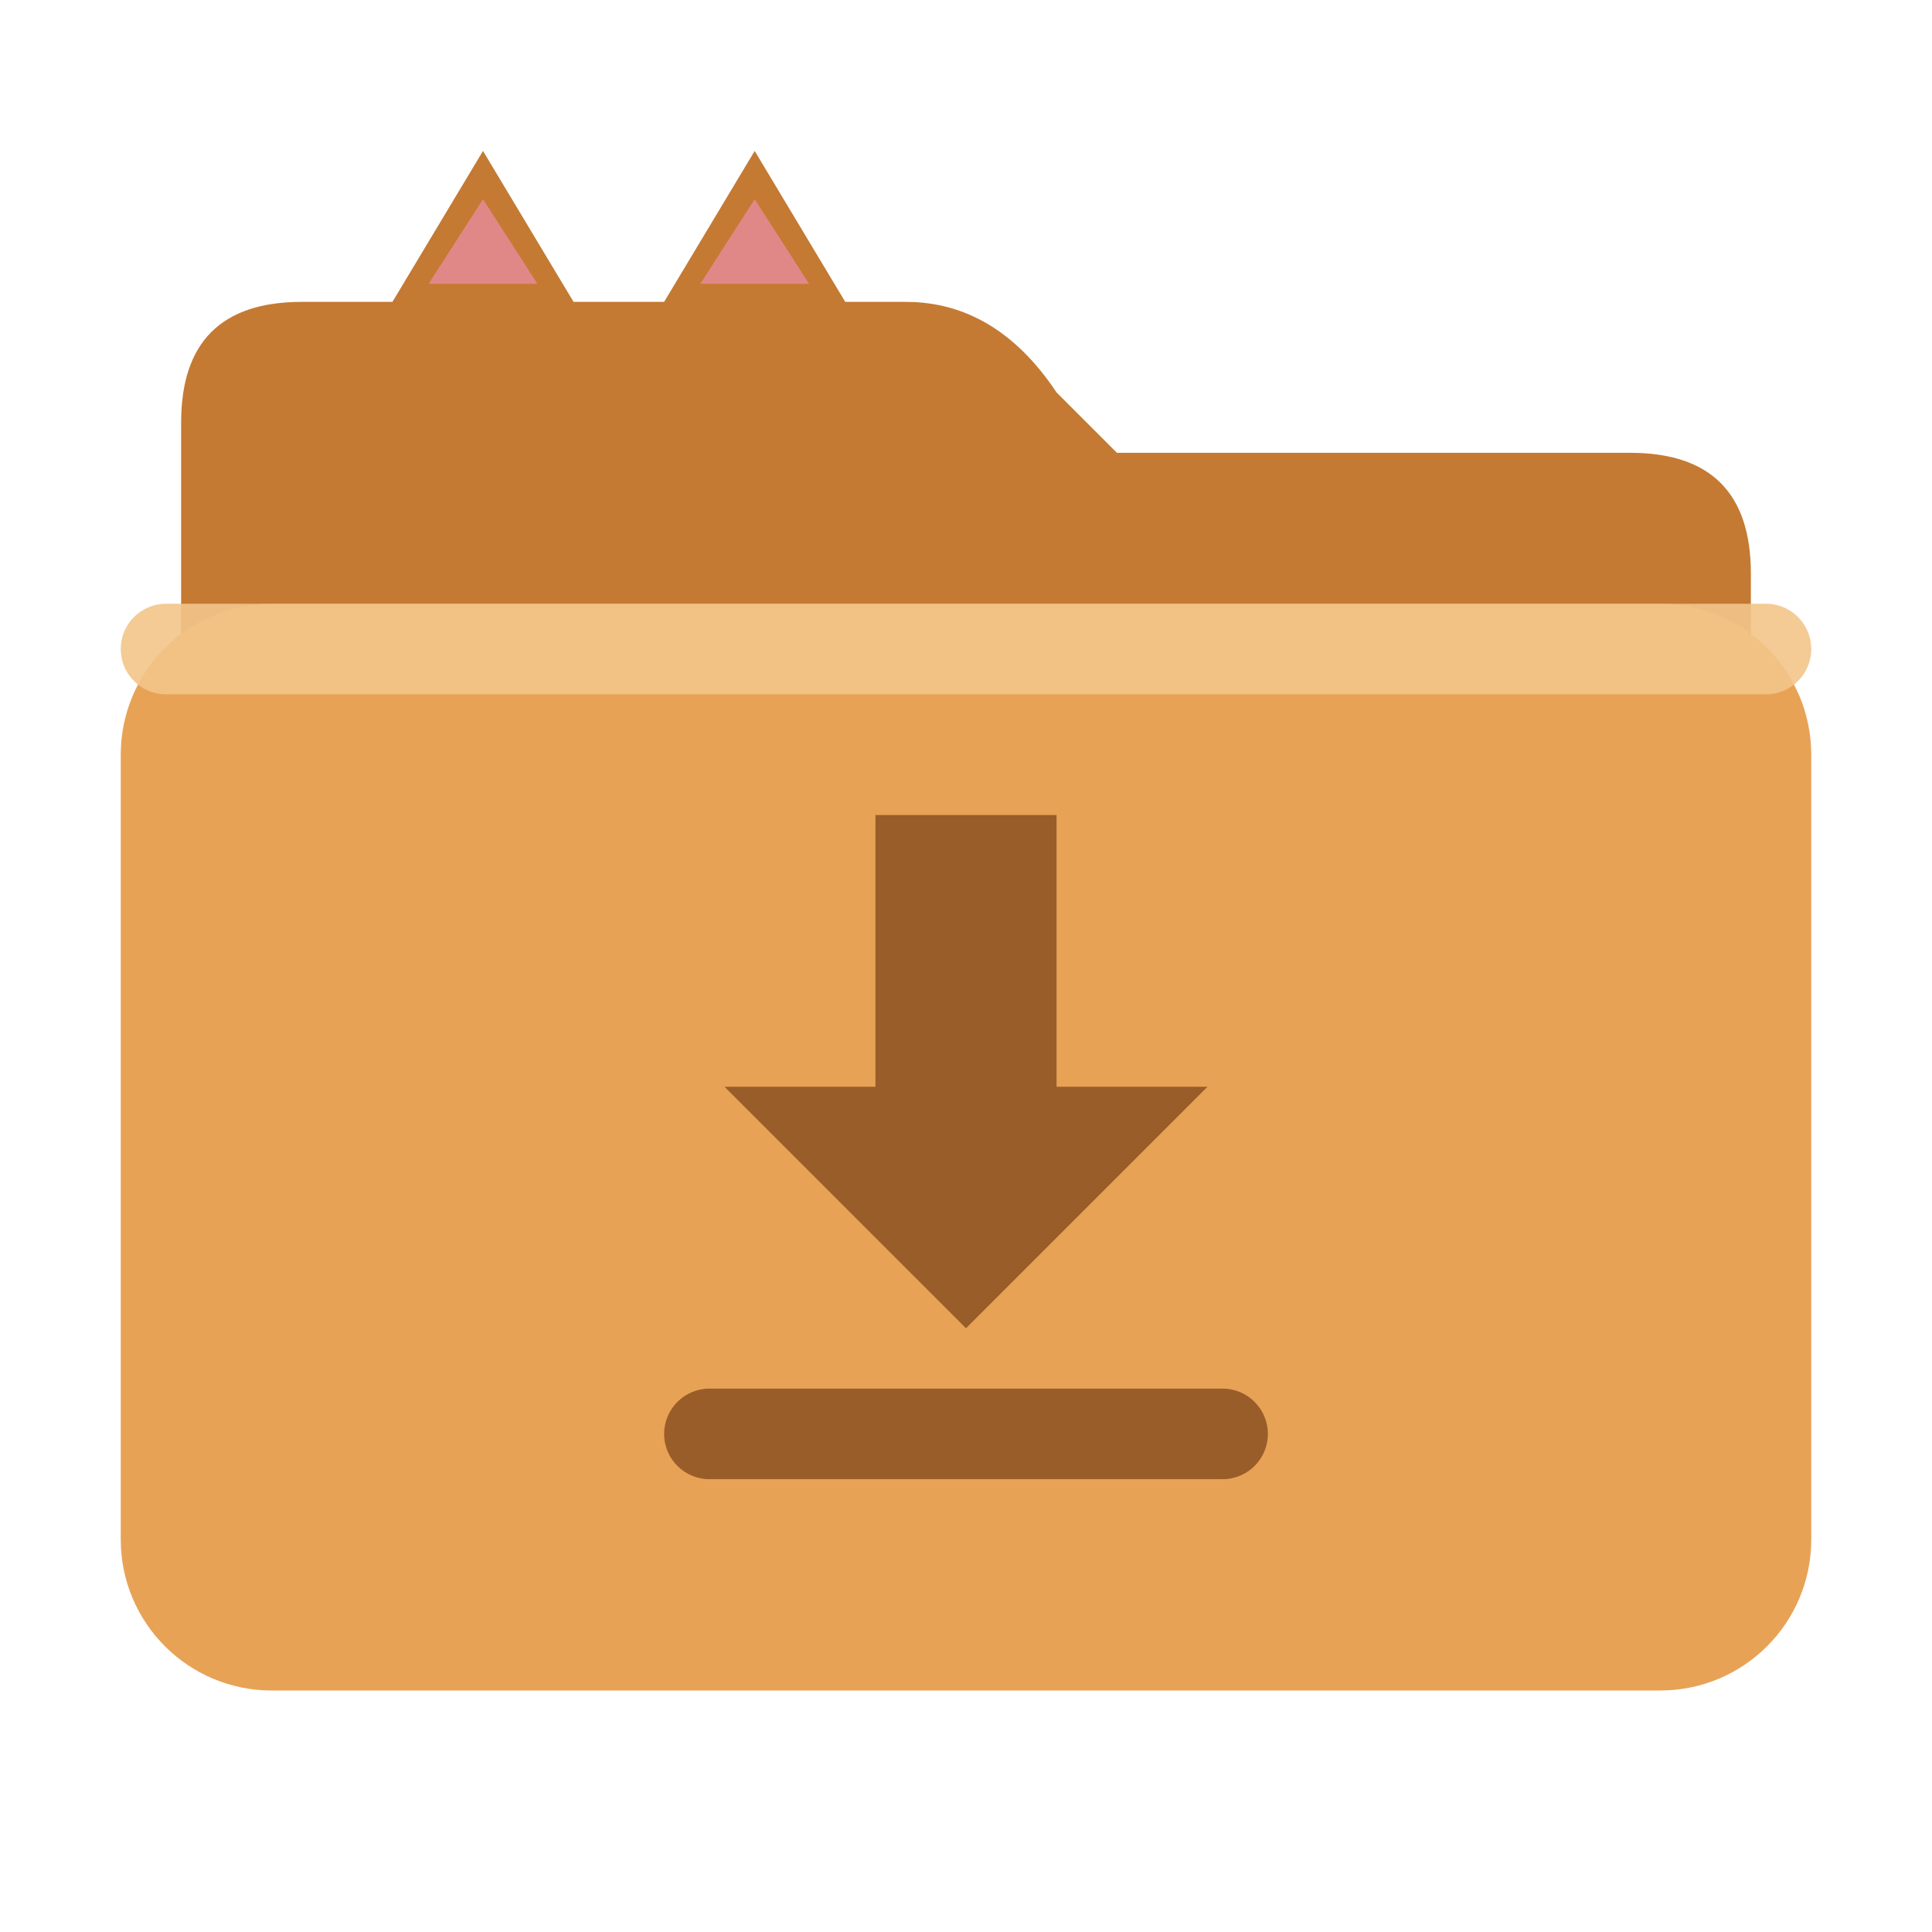
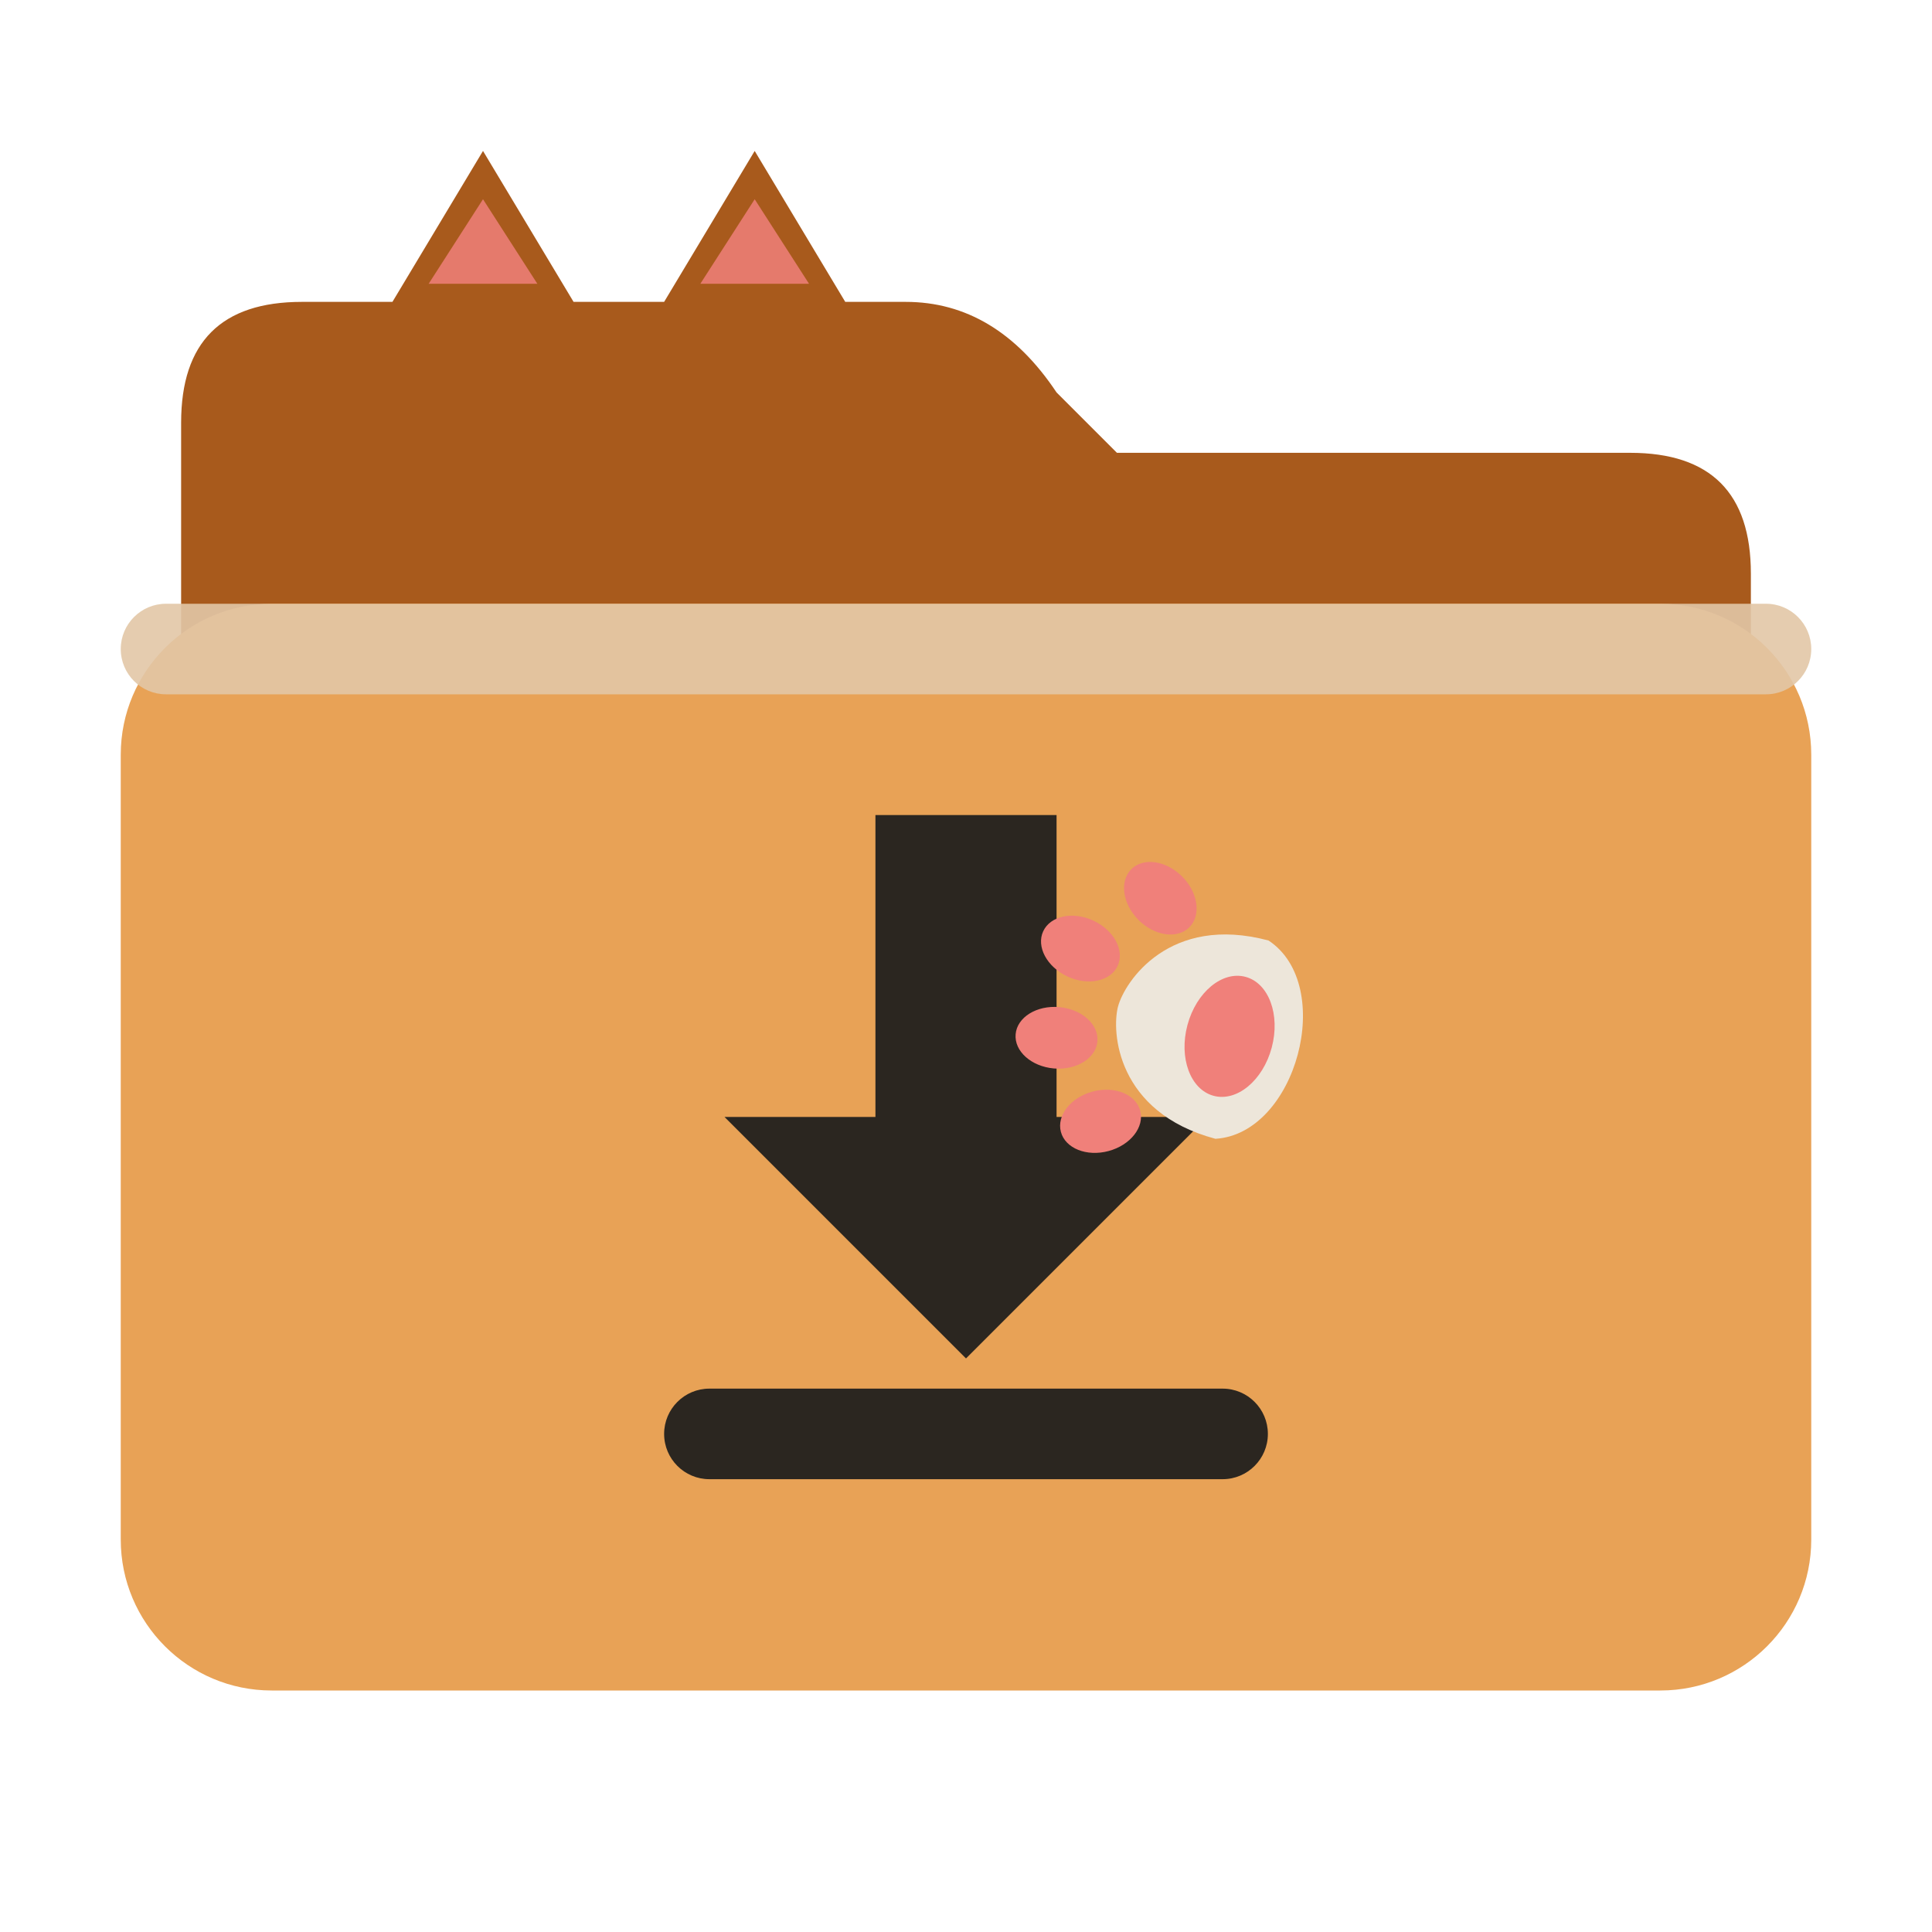
<svg xmlns="http://www.w3.org/2000/svg" width="64" height="64" viewBox="0 0 64 64">
-   <path d="M6 14 Q6 10 10 10 L13 10 L16 5 L19 10 L22 10 L25 5 L28 10 L30 10 Q33 10 35 13 L37 15 L54 15 Q58 15 58 19 L58 48 L6 48 Z" fill="#C47A33" />
-   <path d="M14.2 9.4 L16 6.6 L17.8 9.4 Z M23.2 9.4 L25 6.6 L26.8 9.4 Z" fill="#E58B97" opacity=".85" />
+   <path d="M6 14 Q6 10 10 10 L13 10 L16 5 L19 10 L22 10 L25 5 L28 10 L30 10 Q33 10 35 13 L37 15 L54 15 Q58 15 58 19 L58 48 L6 48 Z" fill="#A85A1C" />
+   <path d="M14.2 9.4 L16 6.6 L17.8 9.4 Z M23.2 9.4 L25 6.6 L26.8 9.4 Z" fill="#F0807A" opacity="0.85" />
  <rect x="4" y="20" width="56" height="36" rx="5" fill="#E8A256" />
-   <rect x="4" y="20" width="56" height="3" rx="1.5" fill="#F3C489" opacity=".9" />
-   <g fill="#7A4218" opacity=".72">
-     <path d="M29 27 H35 V36 H40 L32 44 L24 36 H29 Z" />
-     <rect x="22" y="46" width="20" height="3" rx="1.5" />
+   <rect x="4" y="20" width="56" height="3" rx="1.5" fill="#E2C7A6" opacity="0.9" />
+   <g>
+     <path d="M29 27 H35 V37 H40 L32 45 L24 37 H29 Z" fill="#2B2620" />
+     <rect x="22" y="46" width="20" height="3" rx="1.5" fill="#2B2620" />
+     <g transform="translate(39.5,34) rotate(-75) scale(0.85)">
+       <path d="M-4 2 C-4 -2 -1 -3 0 -3 C1 -3 4 -2 4 2 C3 5 -3 5 -4 2 Z" fill="#EDE6DA" />
+       <ellipse cx="0" cy="1.5" rx="2.4" ry="1.7" fill="#F0807A" />
+       <ellipse cx="-4.5" cy="-2.5" rx="1.2" ry="1.6" transform="rotate(-30 -4.5 -2.5)" fill="#F0807A" />
+       <ellipse cx="-1.8" cy="-5" rx="1.2" ry="1.6" transform="rotate(-10 -1.8 -5)" fill="#F0807A" />
+       <ellipse cx="1.8" cy="-5" rx="1.2" ry="1.6" transform="rotate(10 1.8 -5)" fill="#F0807A" />
+       <ellipse cx="4.5" cy="-2.5" rx="1.2" ry="1.6" transform="rotate(30 4.5 -2.5)" fill="#F0807A" />
+     </g>
  </g>
</svg>
